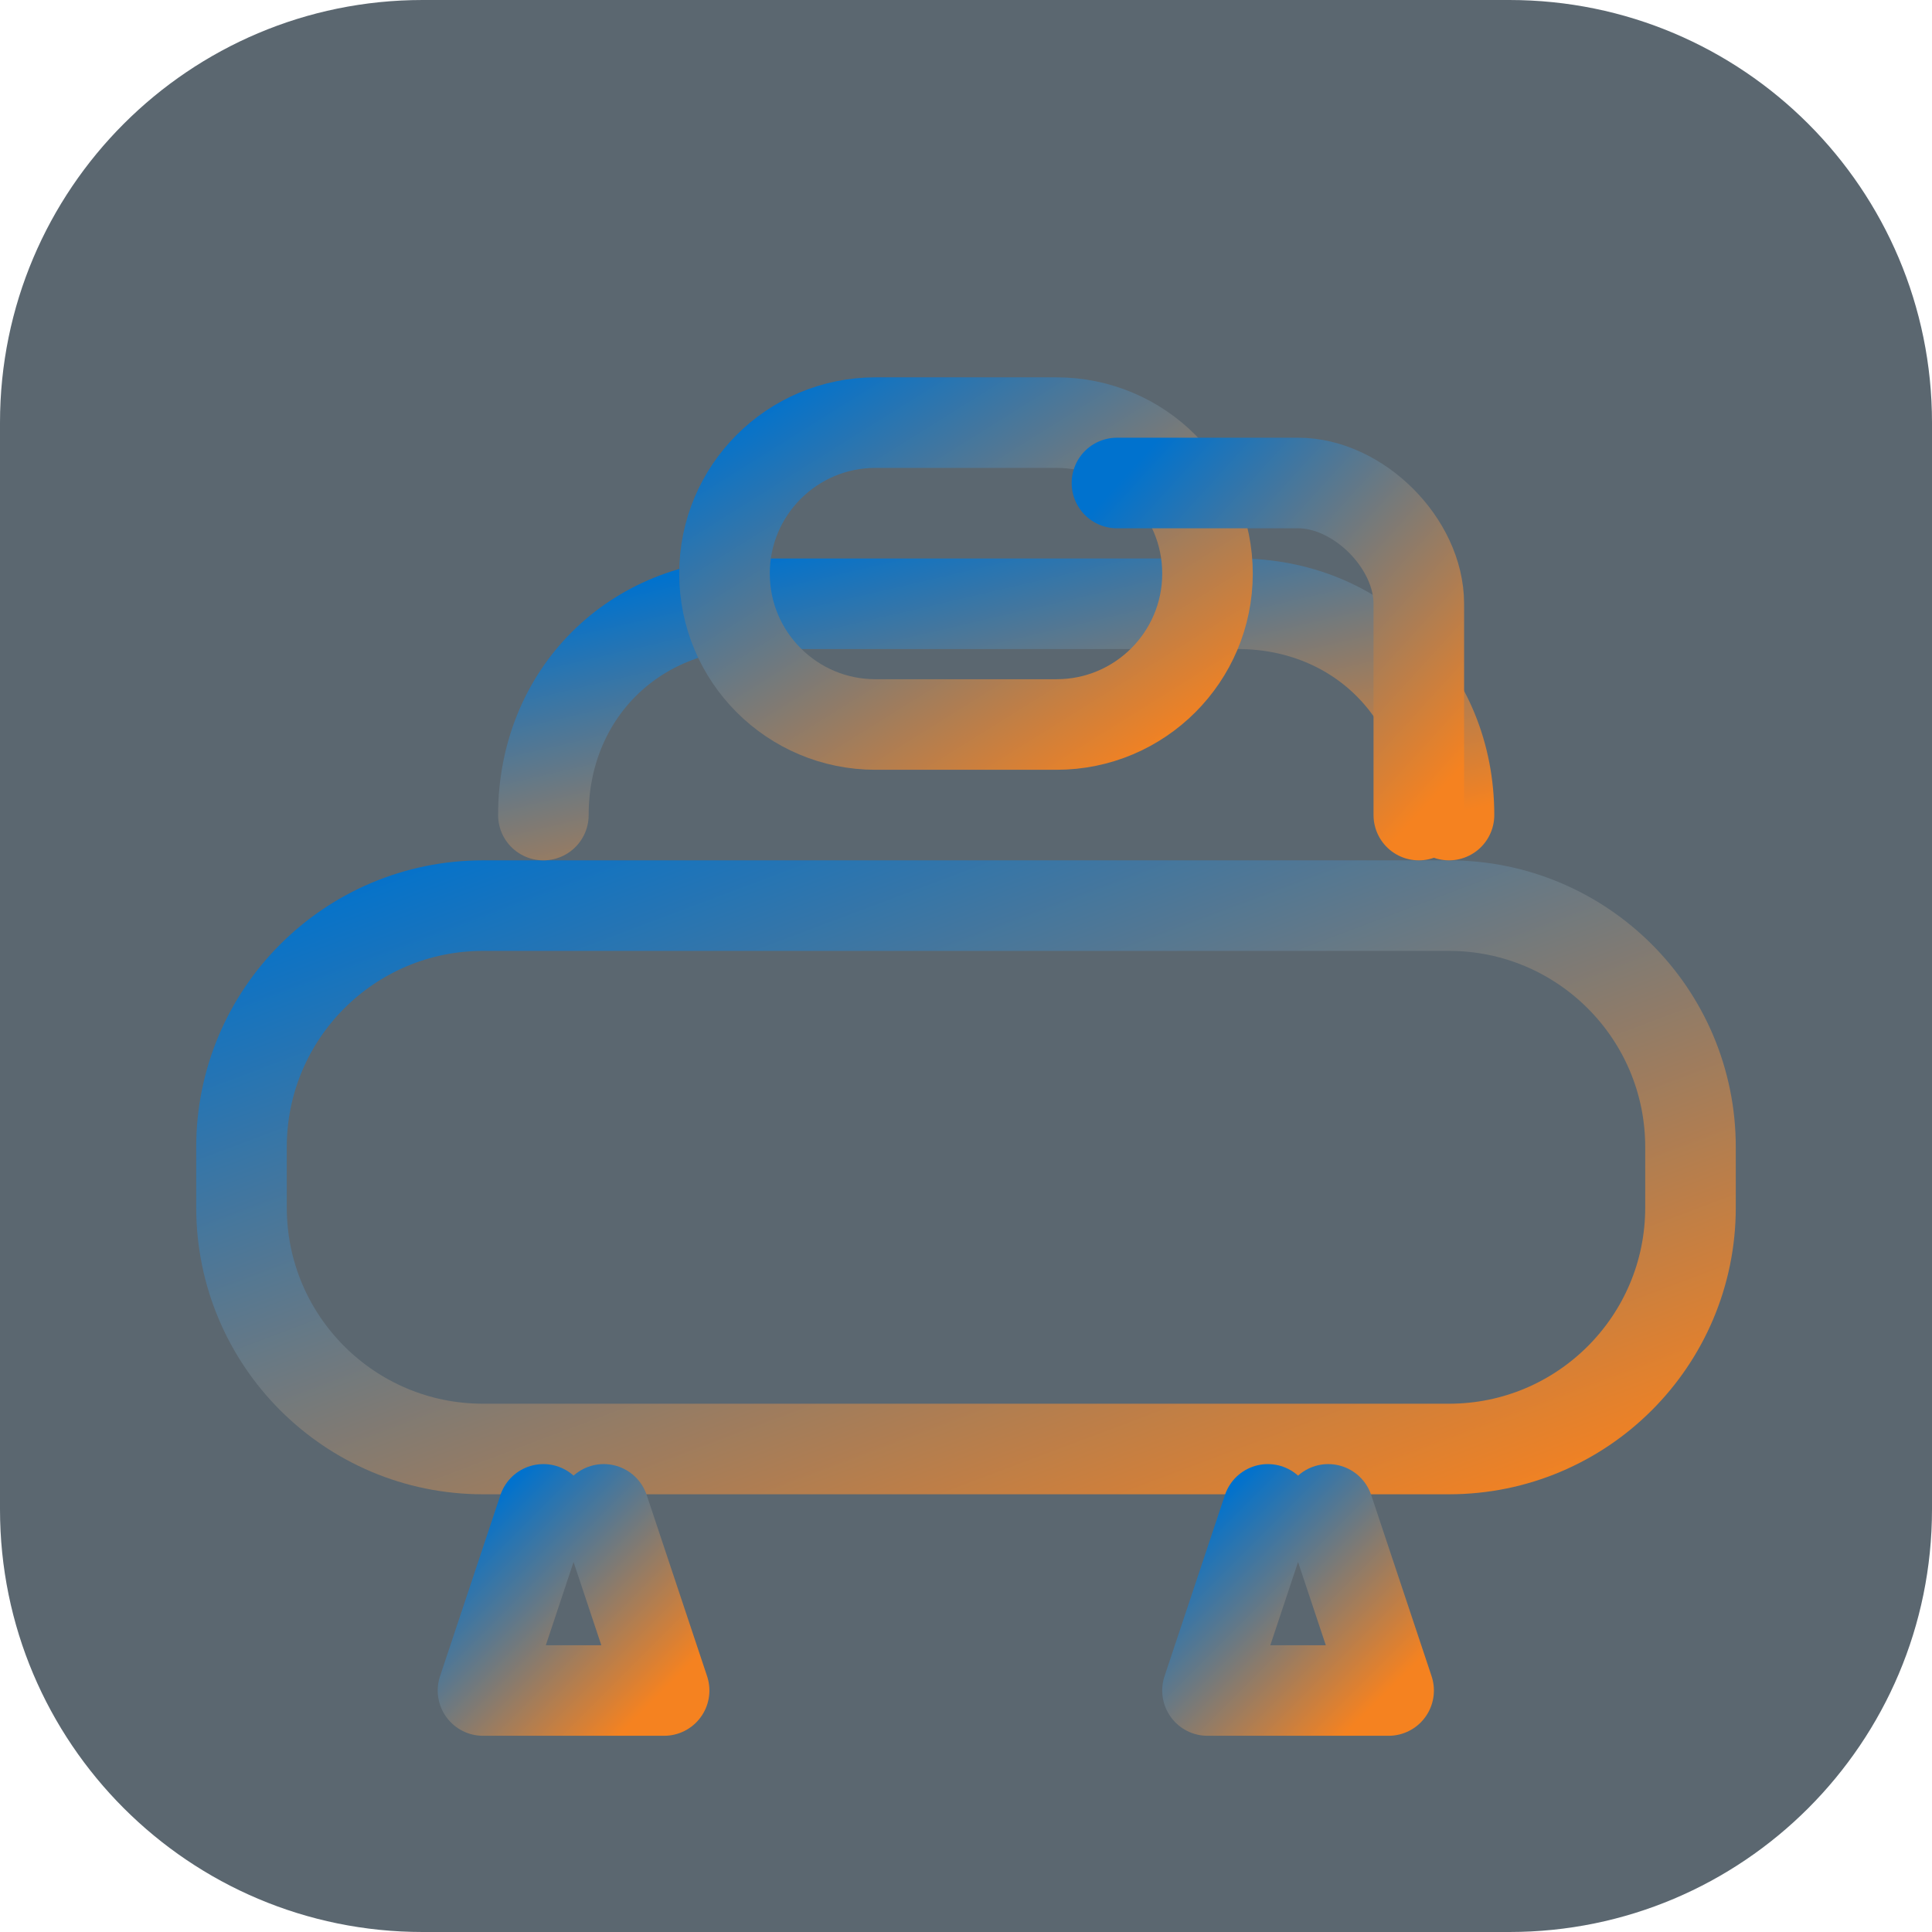
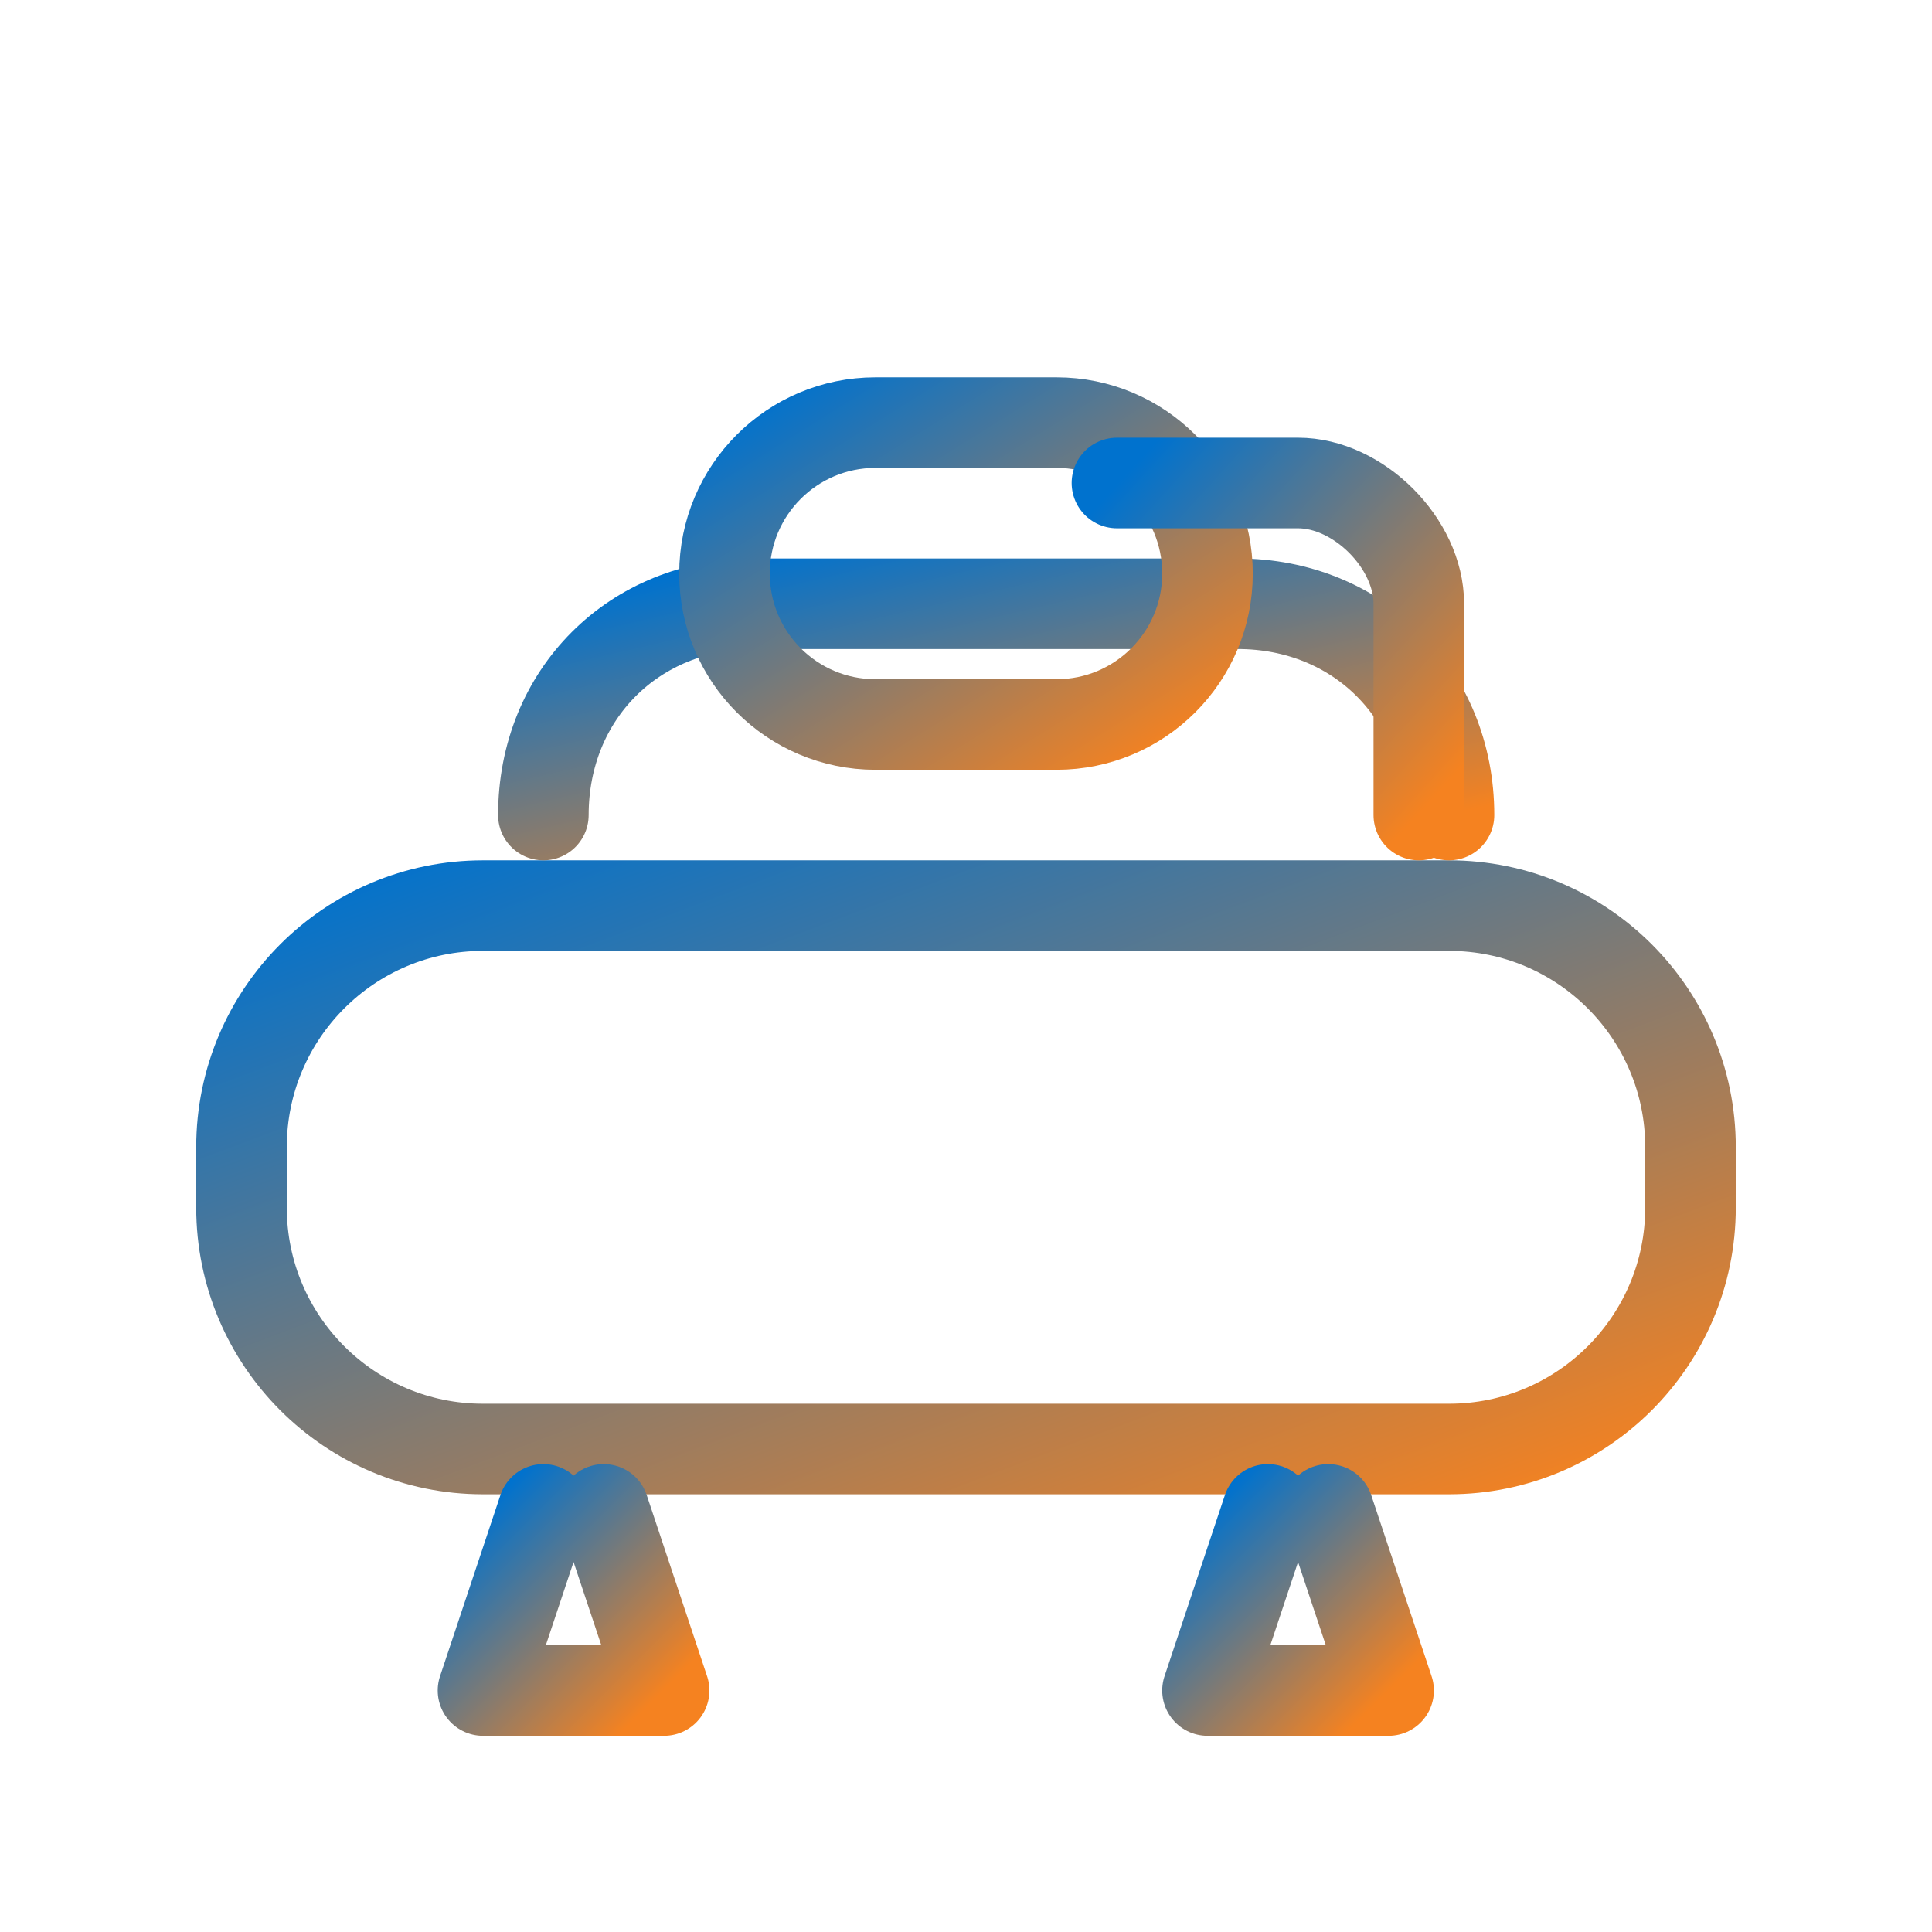
<svg xmlns="http://www.w3.org/2000/svg" viewBox="0 0 64 64" role="img" aria-label="CAS Analyzer favicon">
  <defs>
    <linearGradient id="family-gradient" x1="0" y1="0" x2="1" y2="1">
      <stop offset="0" stop-color="#0072CE" />
      <stop offset="1" stop-color="#F58220" />
    </linearGradient>
  </defs>
-   <rect width="64" height="64" rx="14" fill="#5b6770" />
  <g id="technology-silhouette" fill="none" stroke="url(#family-gradient)" stroke-width="3" stroke-linecap="round" stroke-linejoin="round">
    <rect x="8" y="30" width="48" height="18" rx="8" />
    <line x1="16" y1="32" x2="16" y2="46" />
    <line x1="48" y1="32" x2="48" y2="46" />
    <path d="M18 27c0-4 3-7 7-7h16c4 0 7 3 7 7" />
    <rect x="24" y="14" width="16" height="10" rx="5" />
    <path d="M37 16h6c2 0 4 2 4 4v7" />
    <line x1="39" y1="20" x2="43" y2="20" />
    <line x1="39" y1="23" x2="43" y2="23" />
    <path d="M18 50l-2 6h6l-2-6" />
    <path d="M42 50l-2 6h6l-2-6" />
  </g>
</svg>
